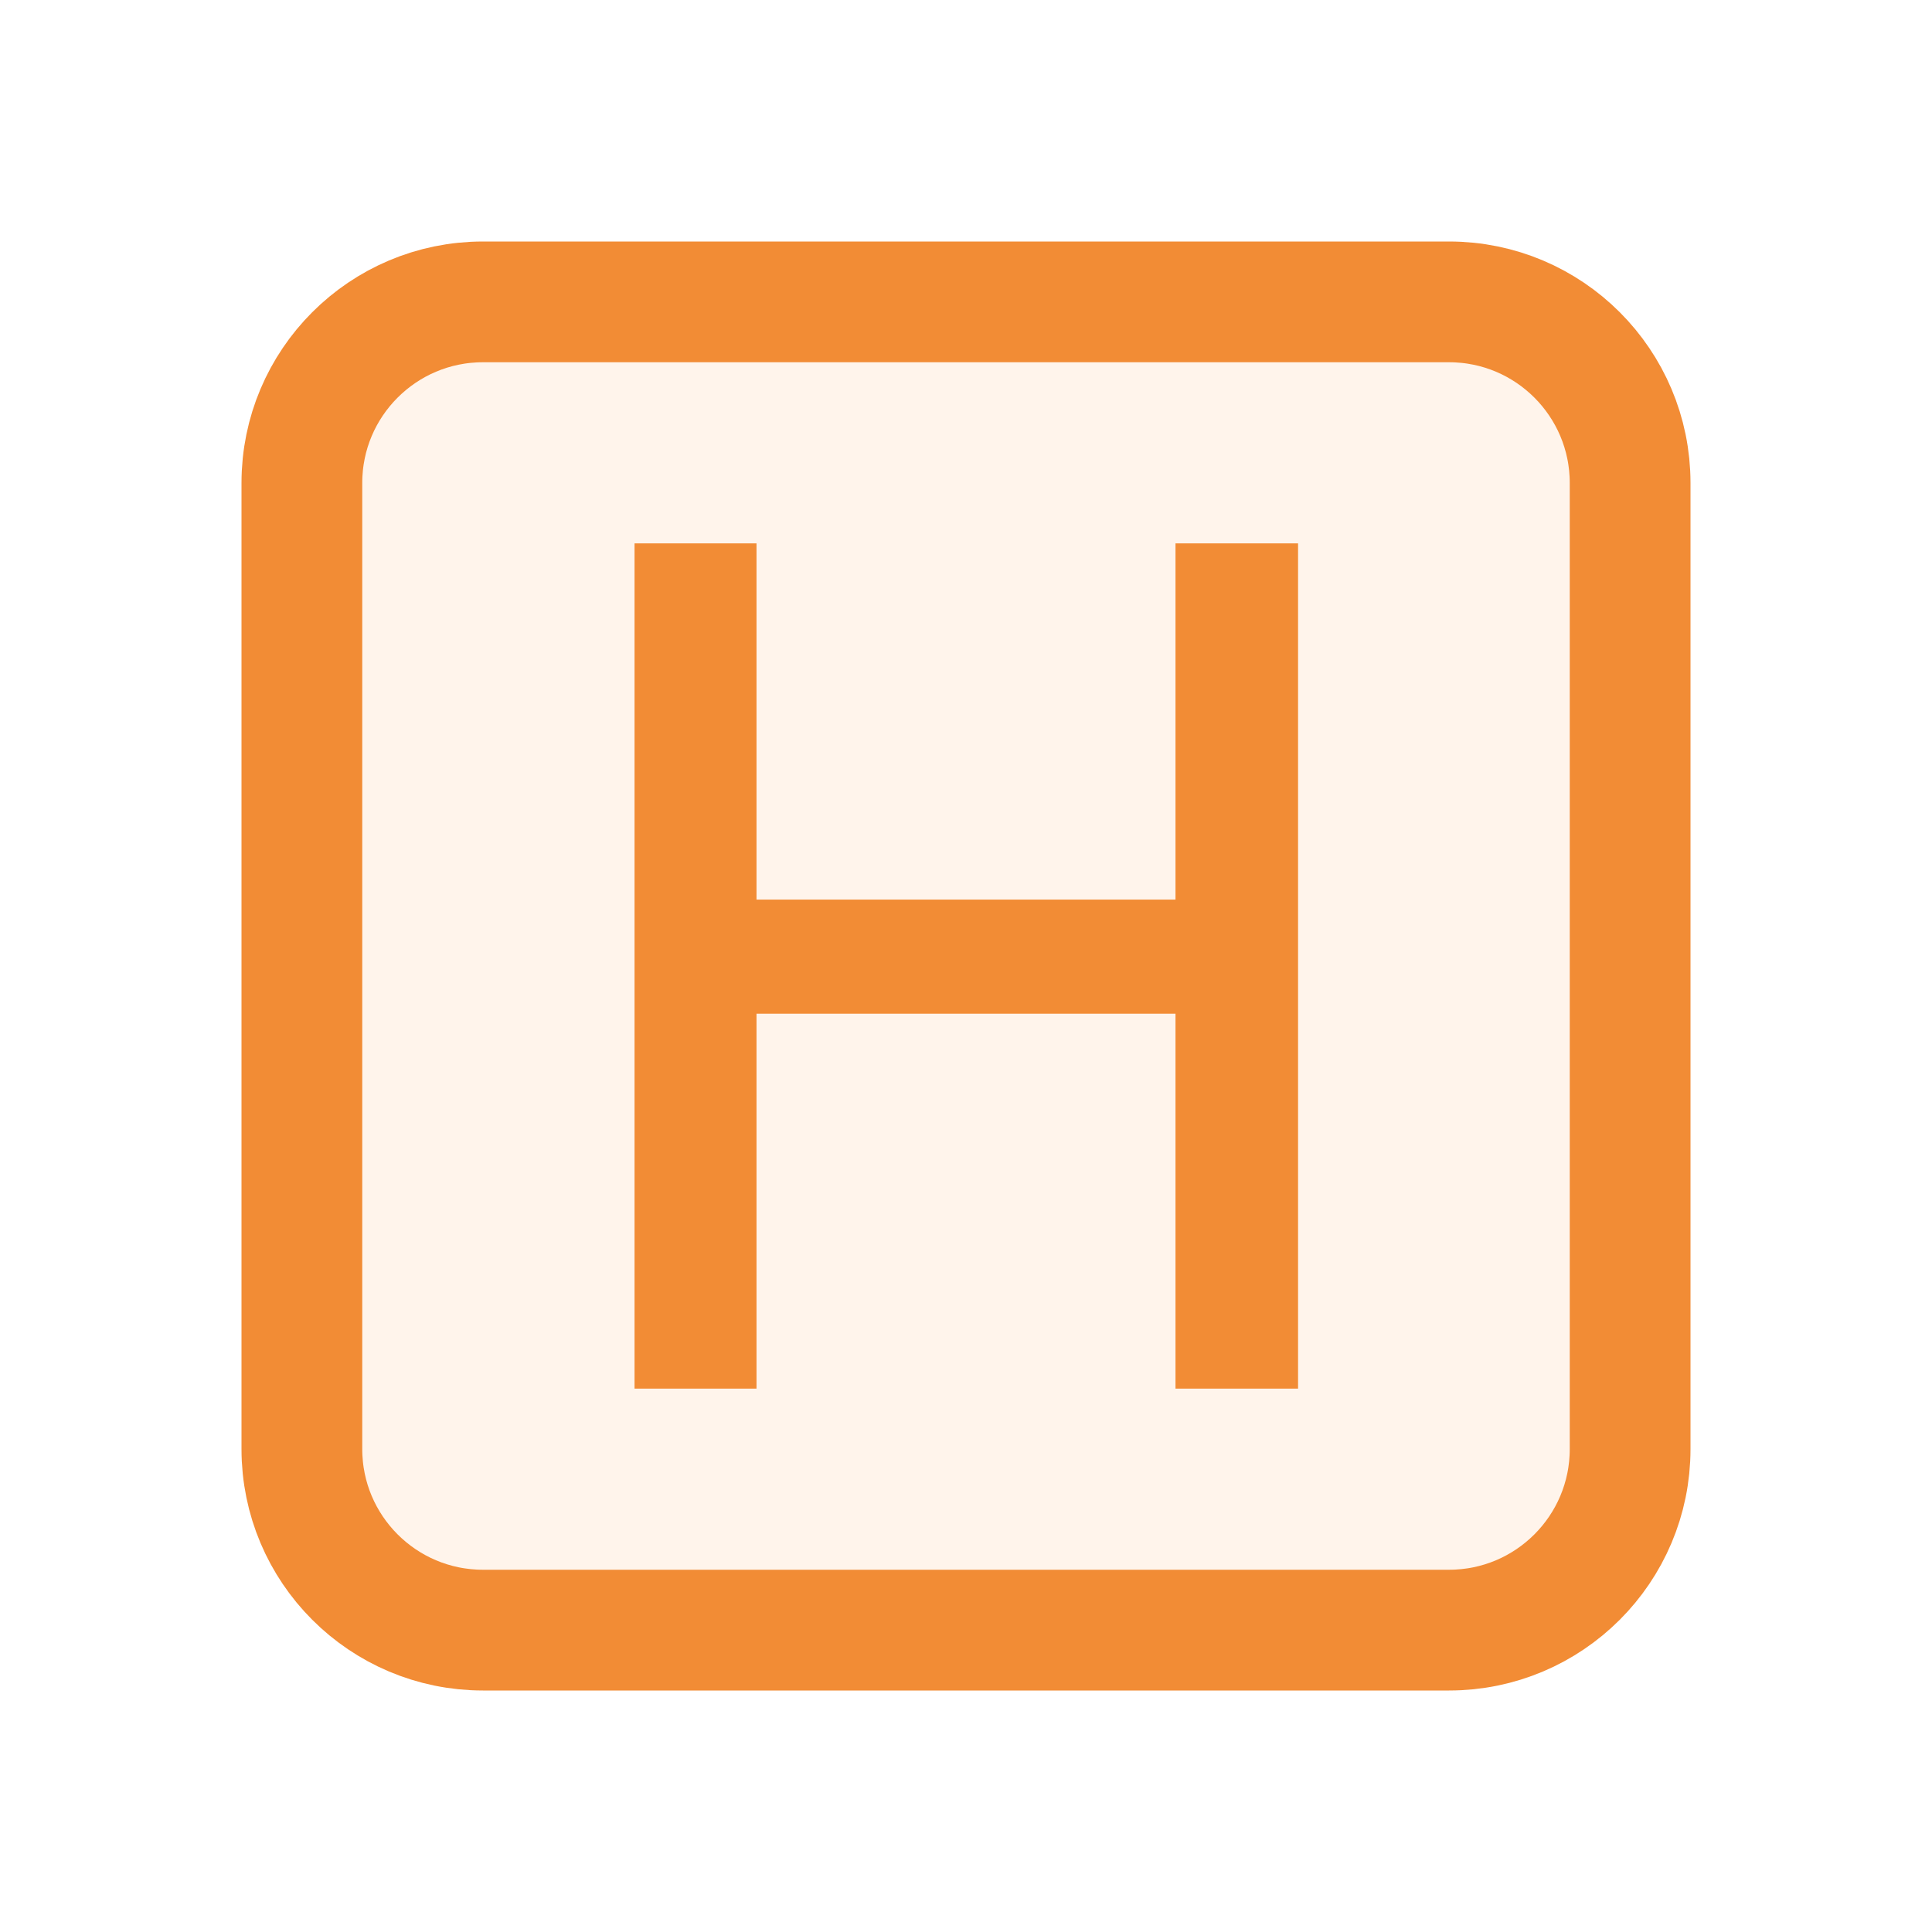
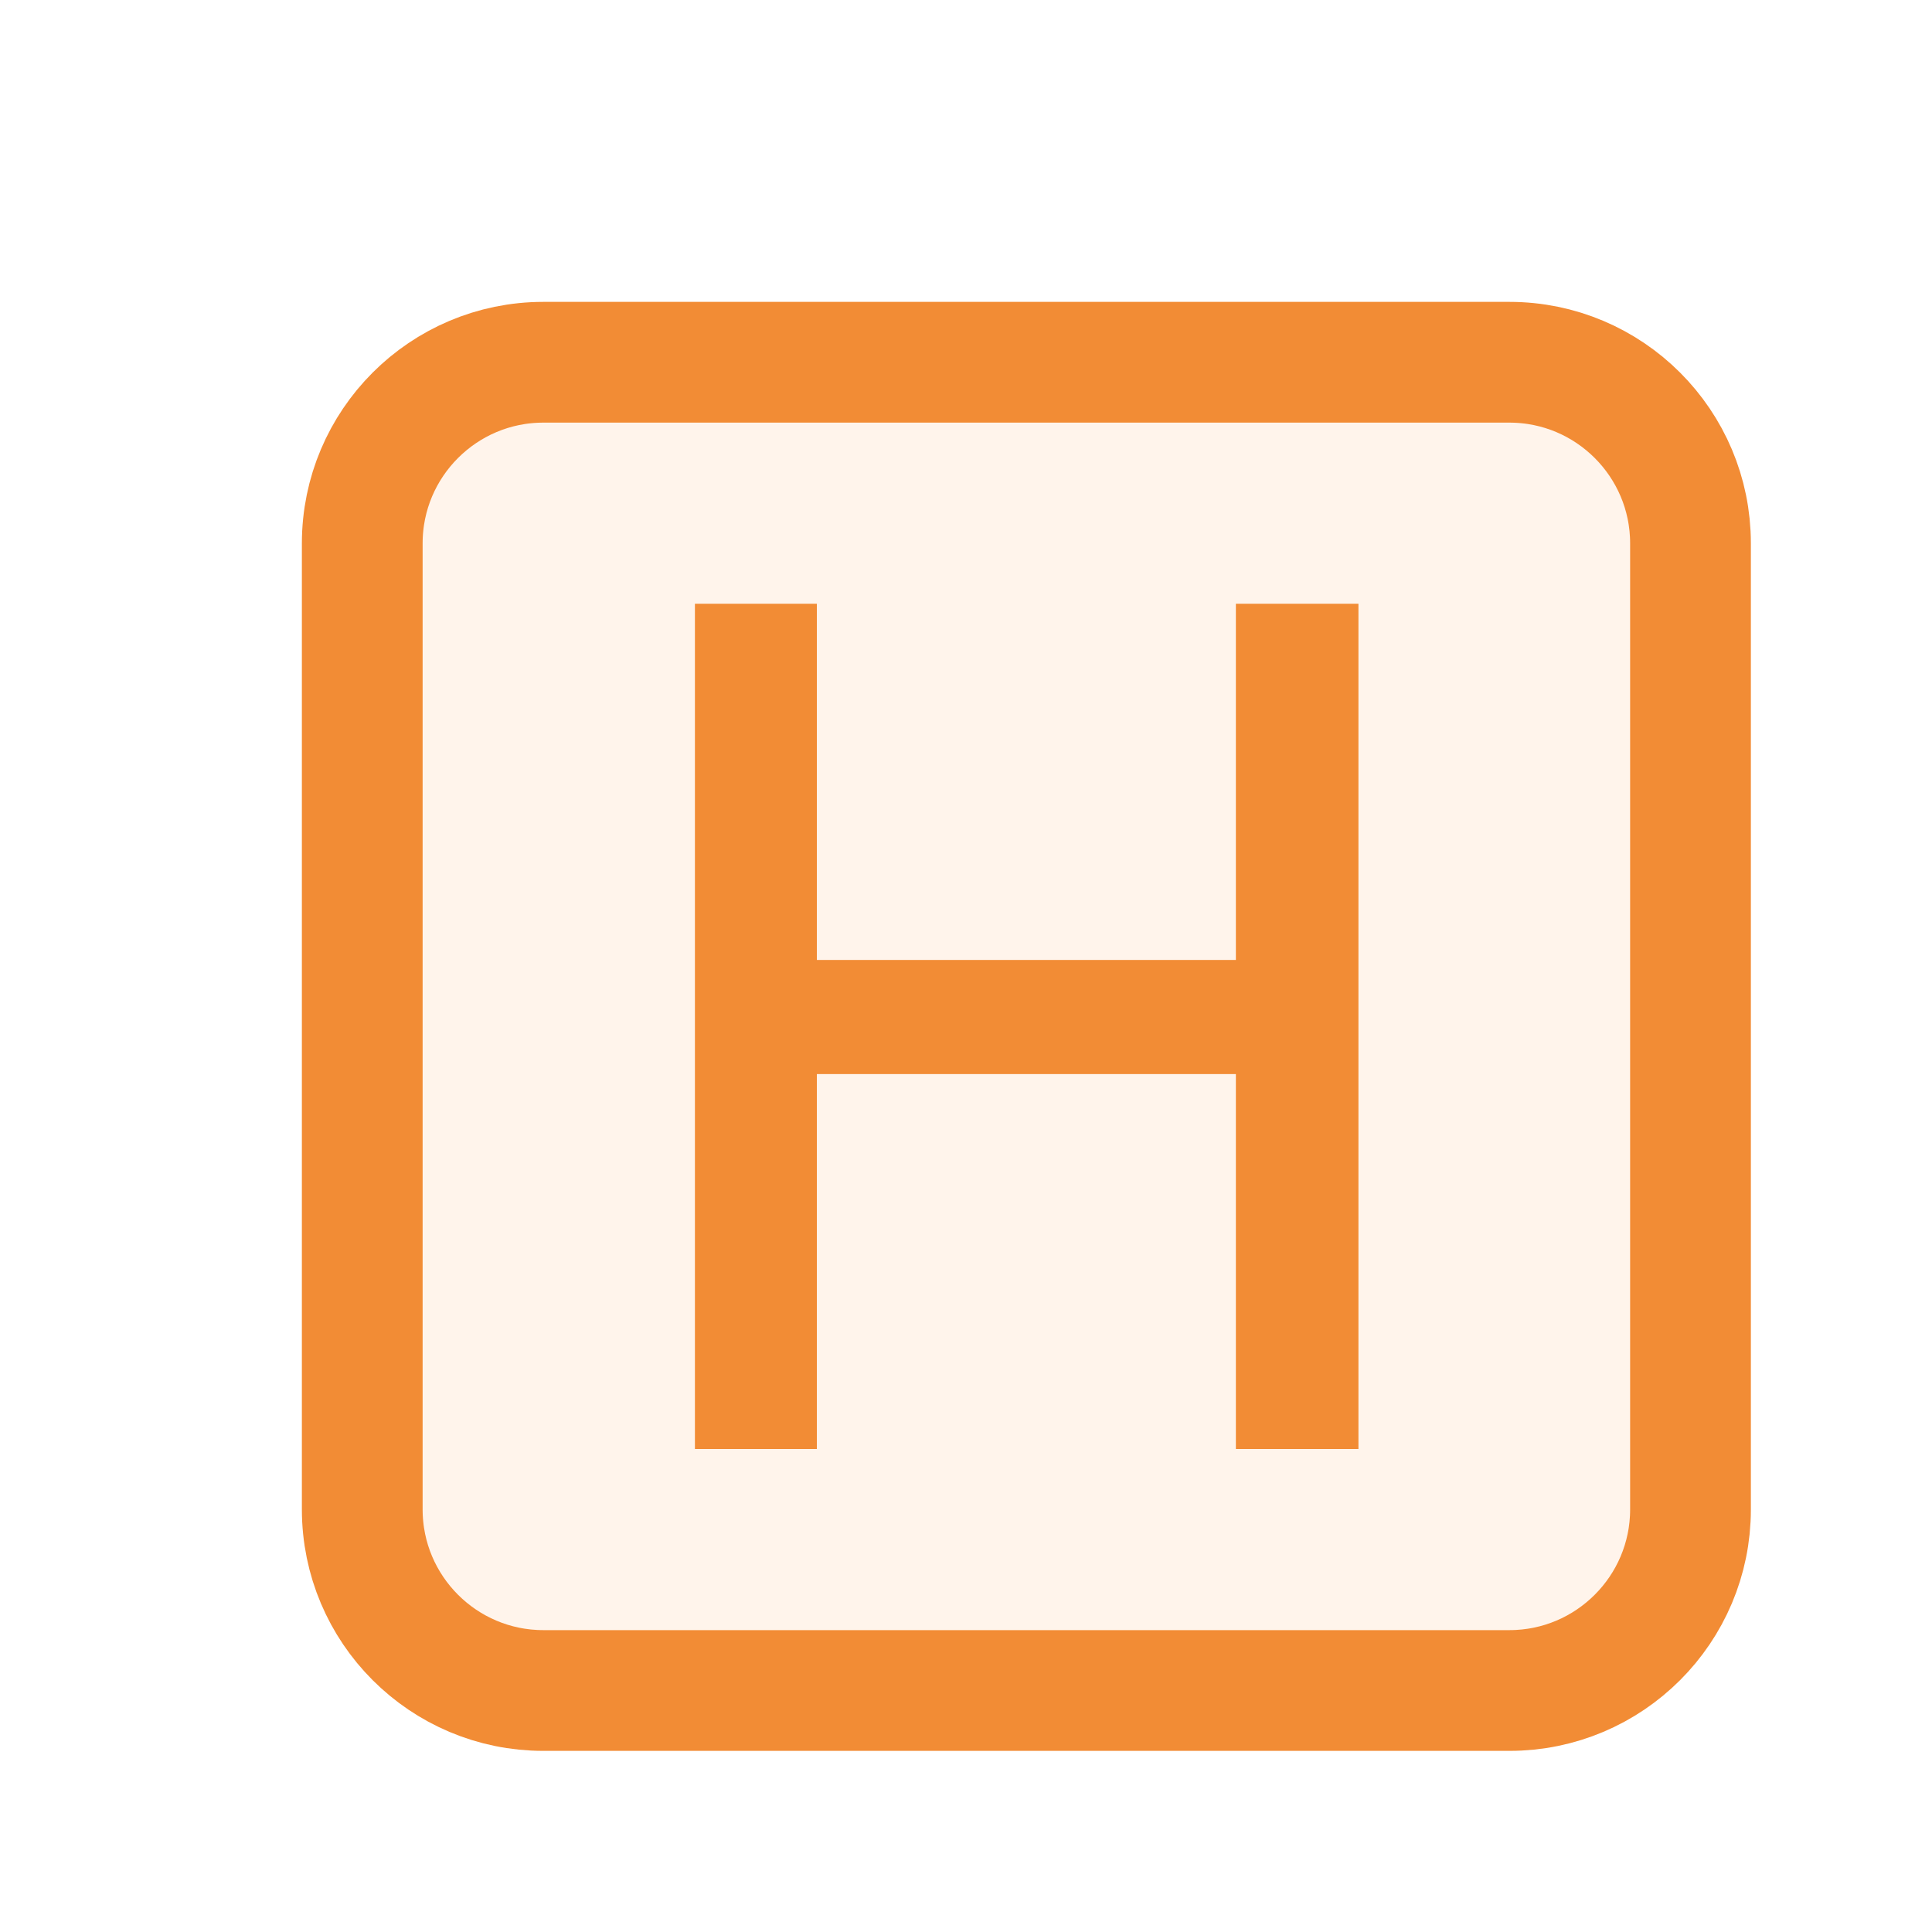
<svg xmlns="http://www.w3.org/2000/svg" width="16" height="16" viewBox="0 0 16 16" fill="none">
-   <rect x="2.5" y="2.5" width="11" height="11" rx="1.5" fill="#FFF4EB" stroke="#F28C35" />
-   <path d="M5.255 4.5H6.265V7.45H9.735V4.5H10.75V11.5H9.735V8.395H6.265V11.5H5.255V4.5Z" fill="#F28C35" />
+   <path d="M12.5 3H4.5C3.672 3 3 3.672 3 4.5V12.5C3 13.328 3.672 14 4.5 14H12.5C13.328 14 14 13.328 14 12.5V4.5C14 3.672 13.328 3 12.5 3Z" fill="#FFF4EB" stroke="#F28C35" />
+   <path d="M5.755 5H6.765V7.95H10.235V5H11.25V12H10.235V8.895H6.765V12H5.755V5Z" fill="#F28C35" />
</svg>
